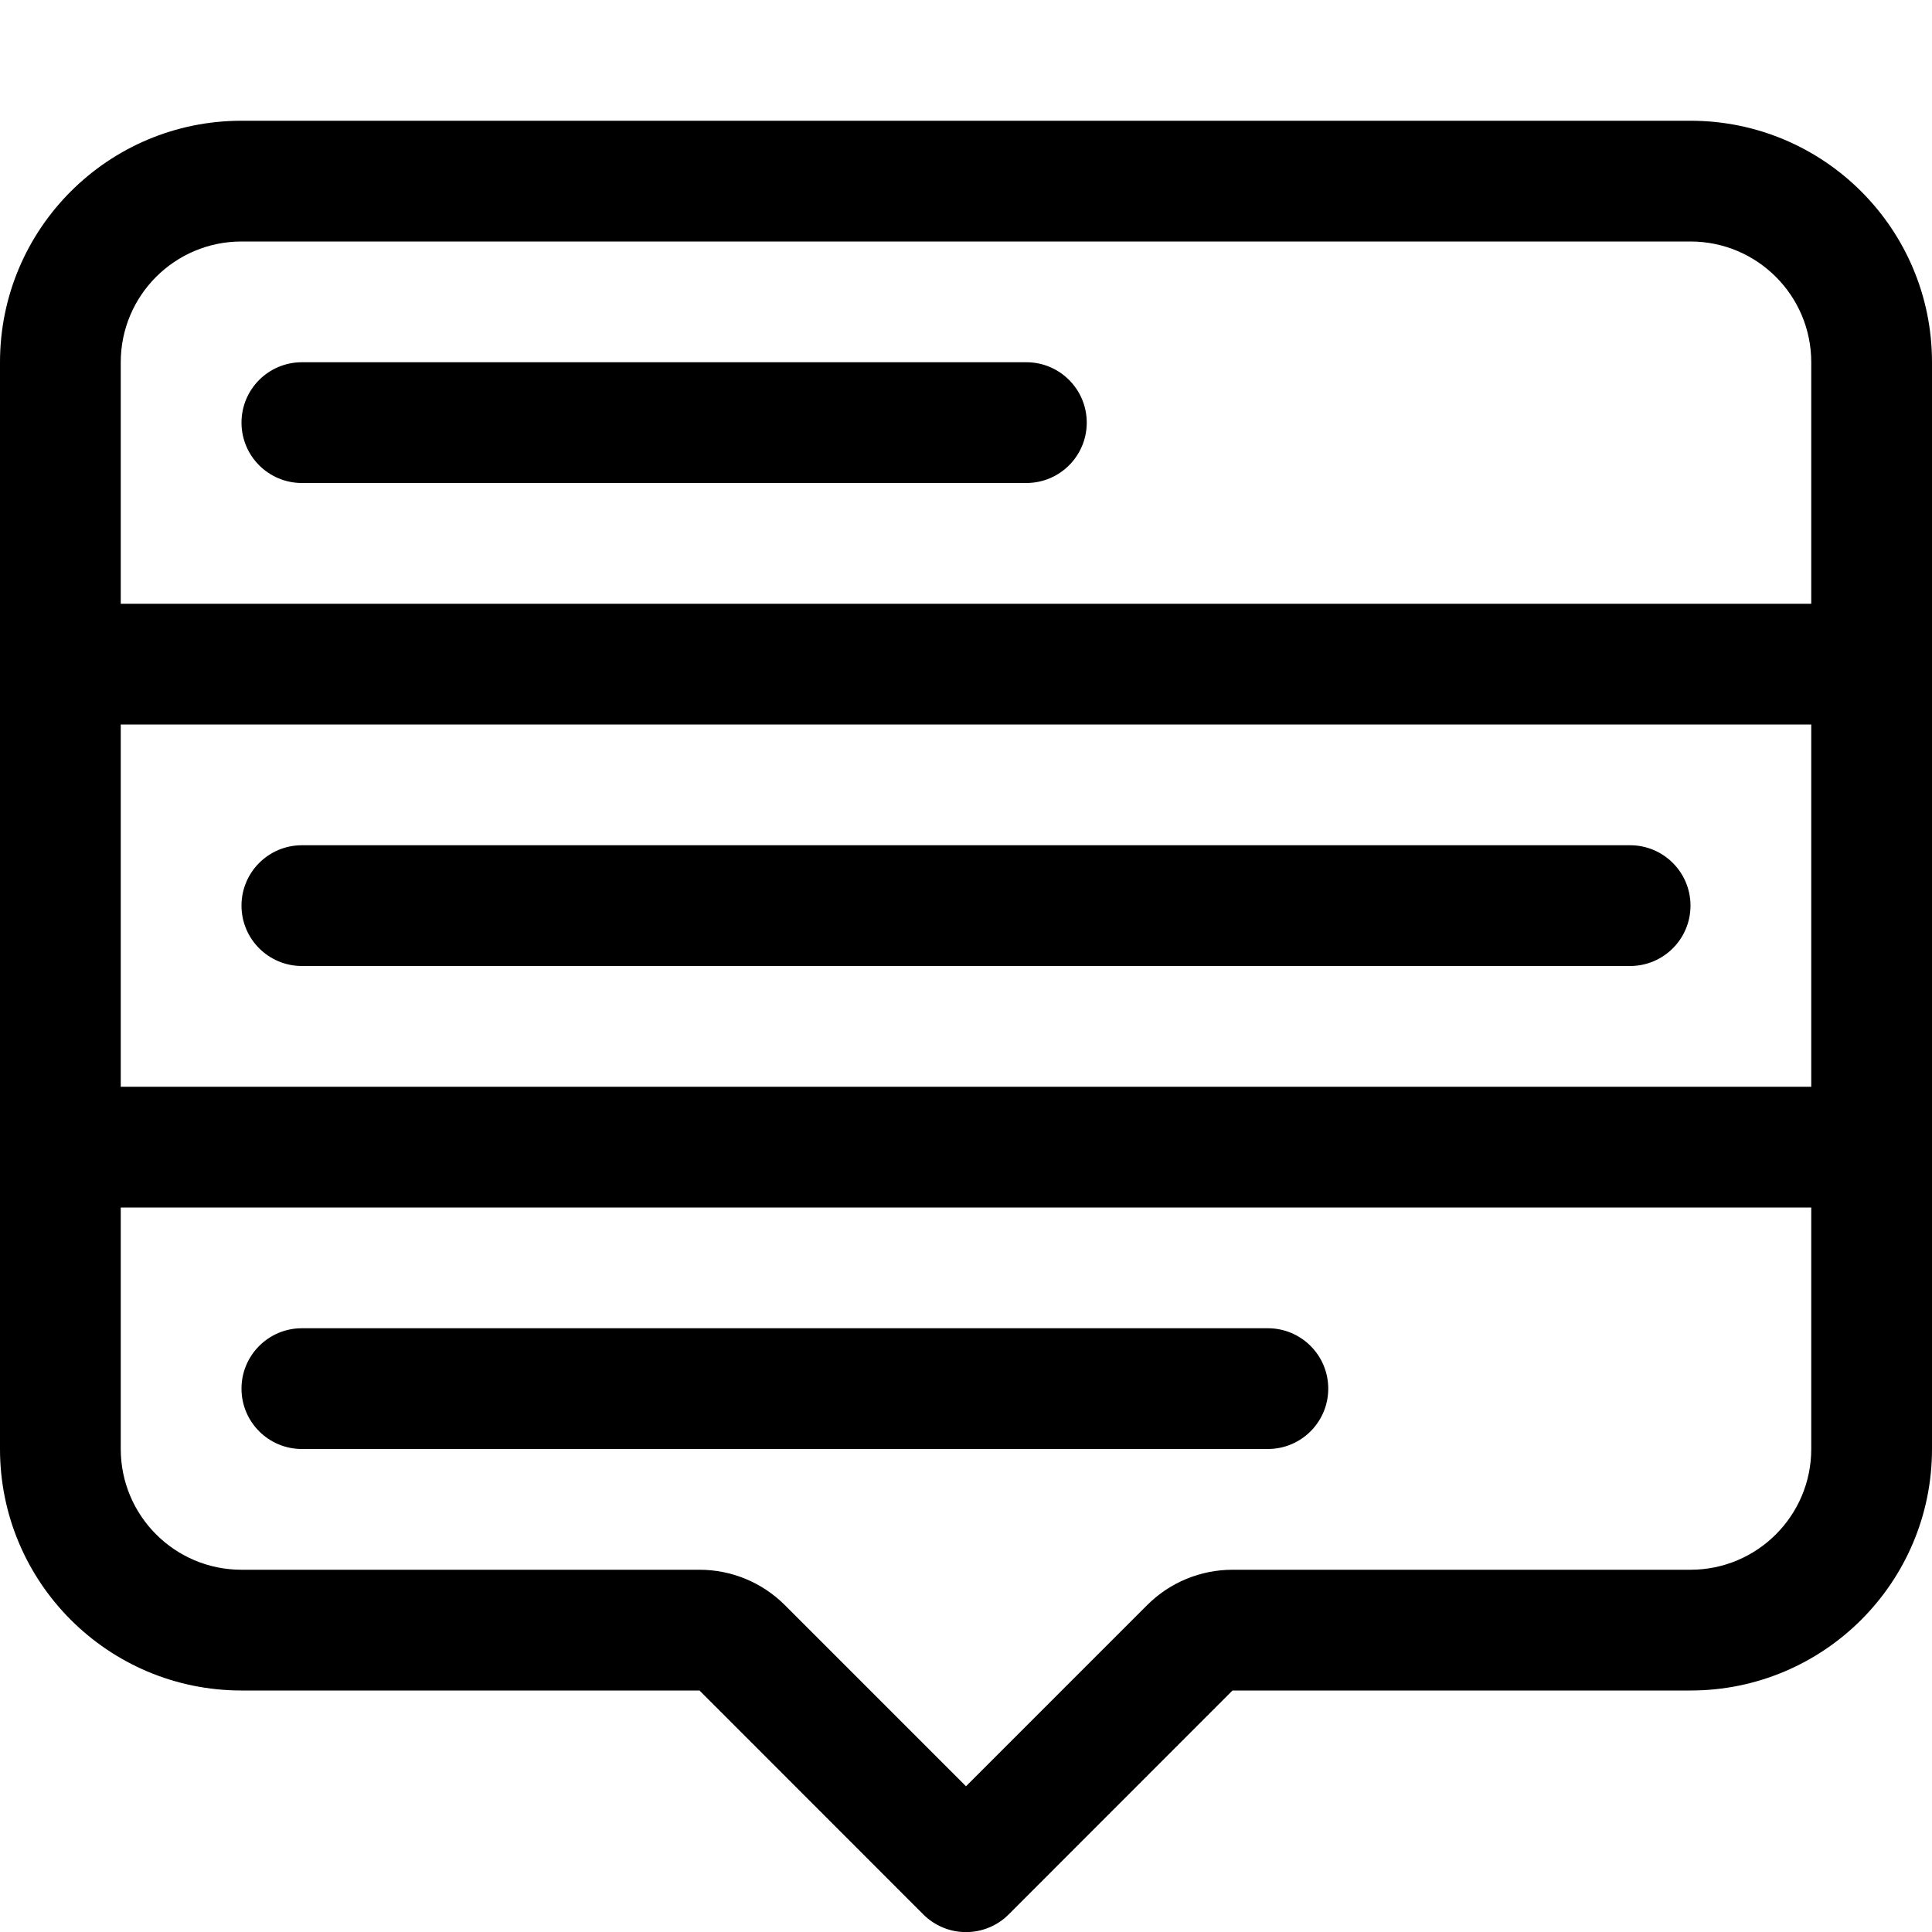
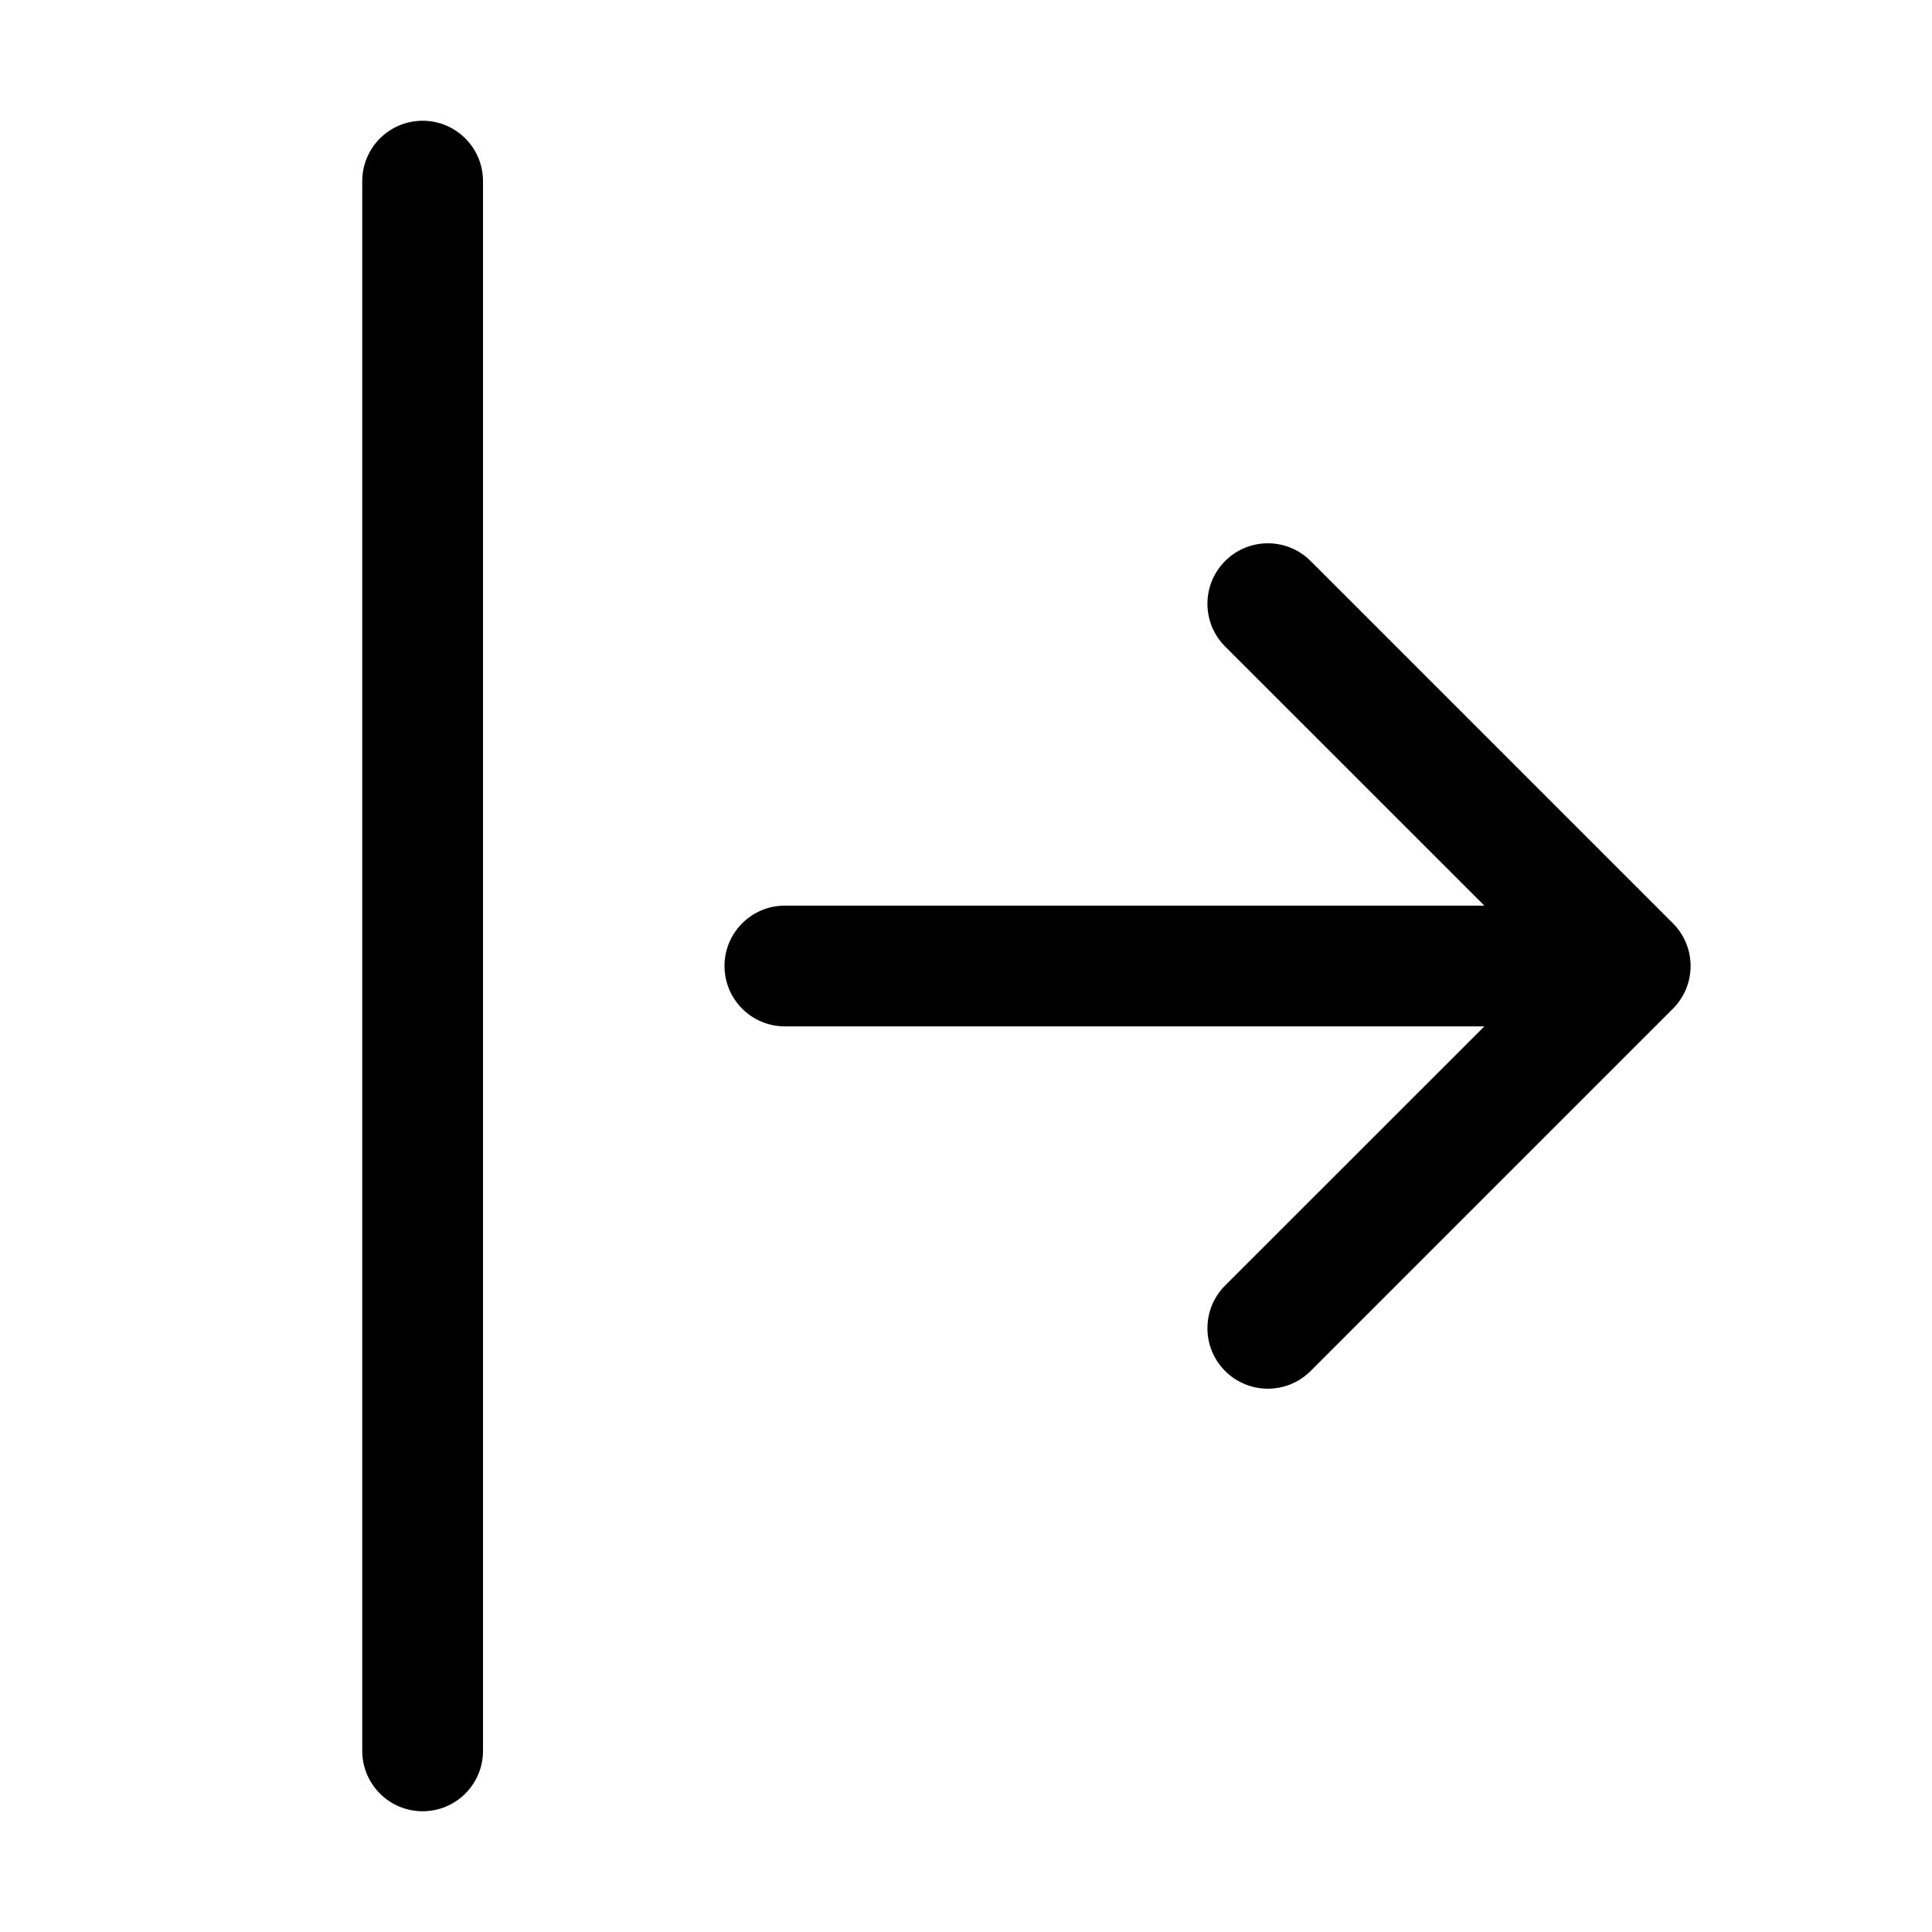
- <svg xmlns="http://www.w3.org/2000/svg" width="16" height="16" fill="currentColor" class="bi bi-menu-up" viewBox="0 0 16 16">
-   <path d="M7.646 15.854a.5.5 0 0 0 .708 0L10.207 14H14a2 2 0 0 0 2-2V3a2 2 0 0 0-2-2H2a2 2 0 0 0-2 2v9a2 2 0 0 0 2 2h3.793l1.853 1.854zM1 9V6h14v3H1zm14 1v2a1 1 0 0 1-1 1h-3.793a1 1 0 0 0-.707.293l-1.5 1.5-1.5-1.5A1 1 0 0 0 5.793 13H2a1 1 0 0 1-1-1v-2h14zm0-5H1V3a1 1 0 0 1 1-1h12a1 1 0 0 1 1 1v2zM2 11.5a.5.5 0 0 0 .5.5h8a.5.5 0 0 0 0-1h-8a.5.5 0 0 0-.5.5zm0-4a.5.5 0 0 0 .5.5h11a.5.5 0 0 0 0-1h-11a.5.5 0 0 0-.5.5zm0-4a.5.5 0 0 0 .5.5h6a.5.5 0 0 0 0-1h-6a.5.5 0 0 0-.5.5z" />
+ <svg xmlns="http://www.w3.org/2000/svg" width="16" height="16" fill="currentColor" class="bi bi-arrow-bar-right" viewBox="0 0 16 16">
+   <path fill-rule="evenodd" d="M6 8a.5.5 0 0 0 .5.5h5.793l-2.147 2.146a.5.5 0 0 0 .708.708l3-3a.5.5 0 0 0 0-.708l-3-3a.5.5 0 0 0-.708.708L12.293 7.5H6.5A.5.5 0 0 0 6 8zm-2.5 7a.5.5 0 0 1-.5-.5v-13a.5.5 0 0 1 1 0v13a.5.5 0 0 1-.5.5z" />
</svg>
